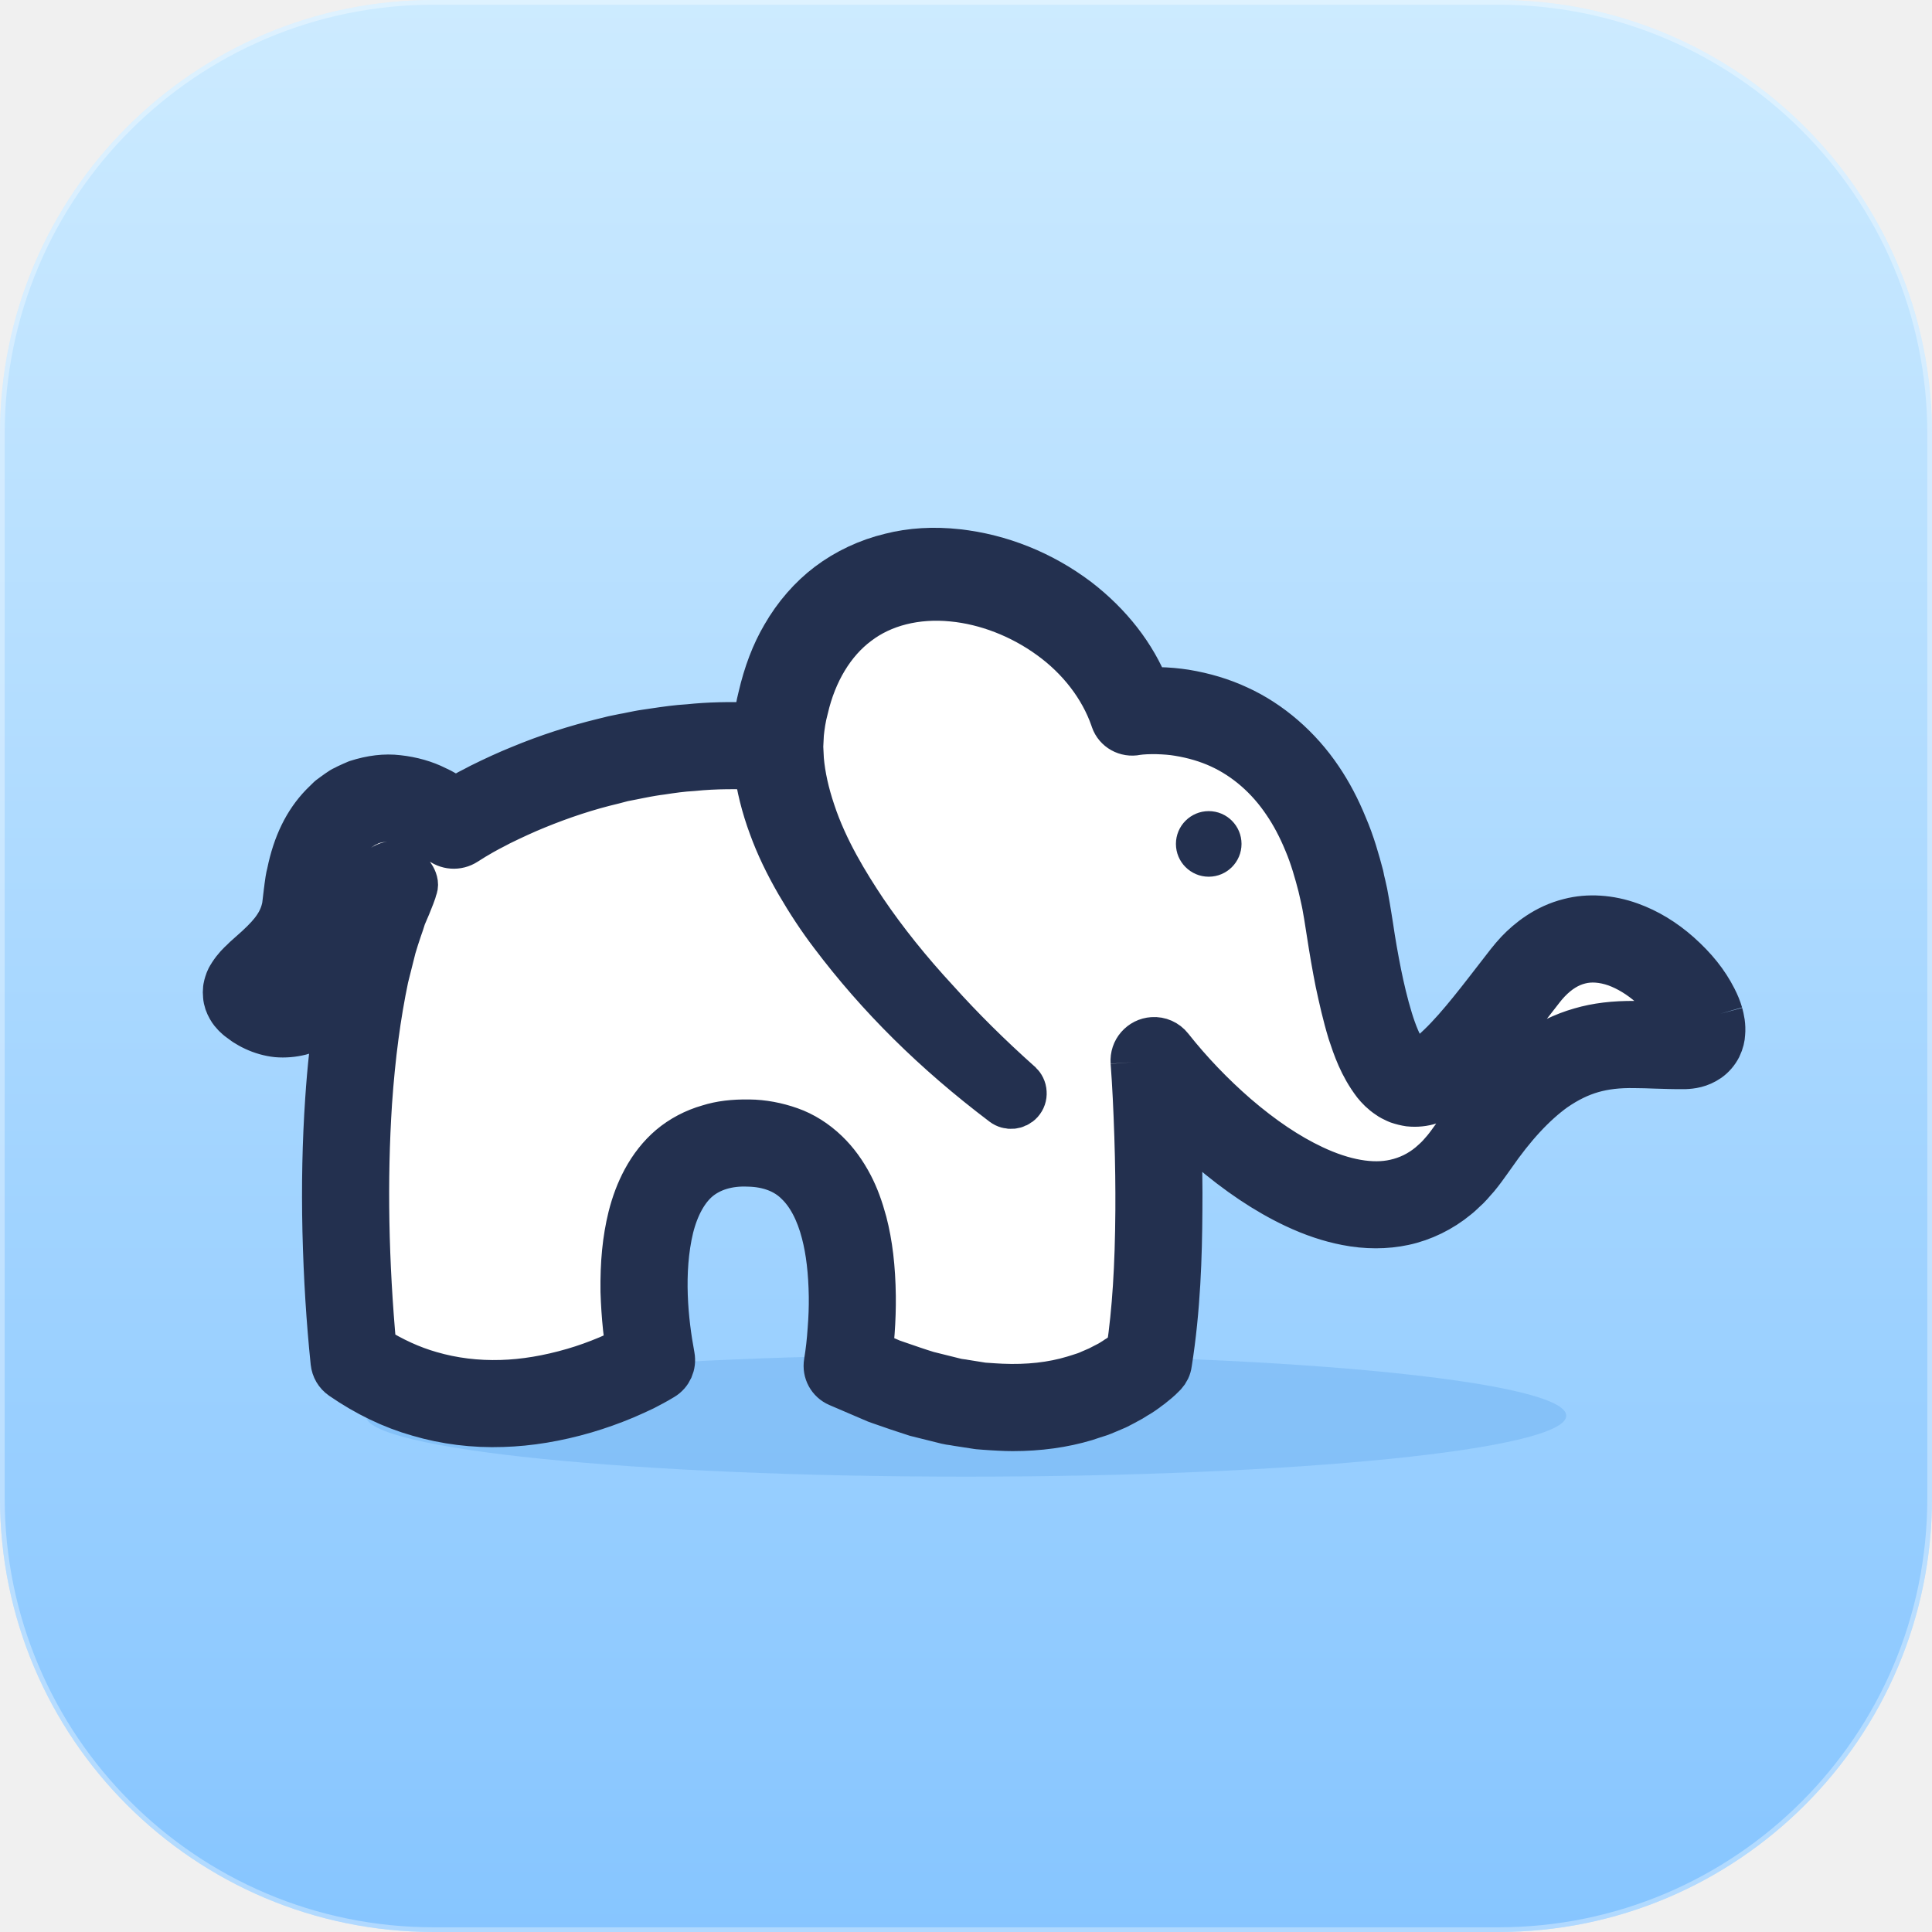
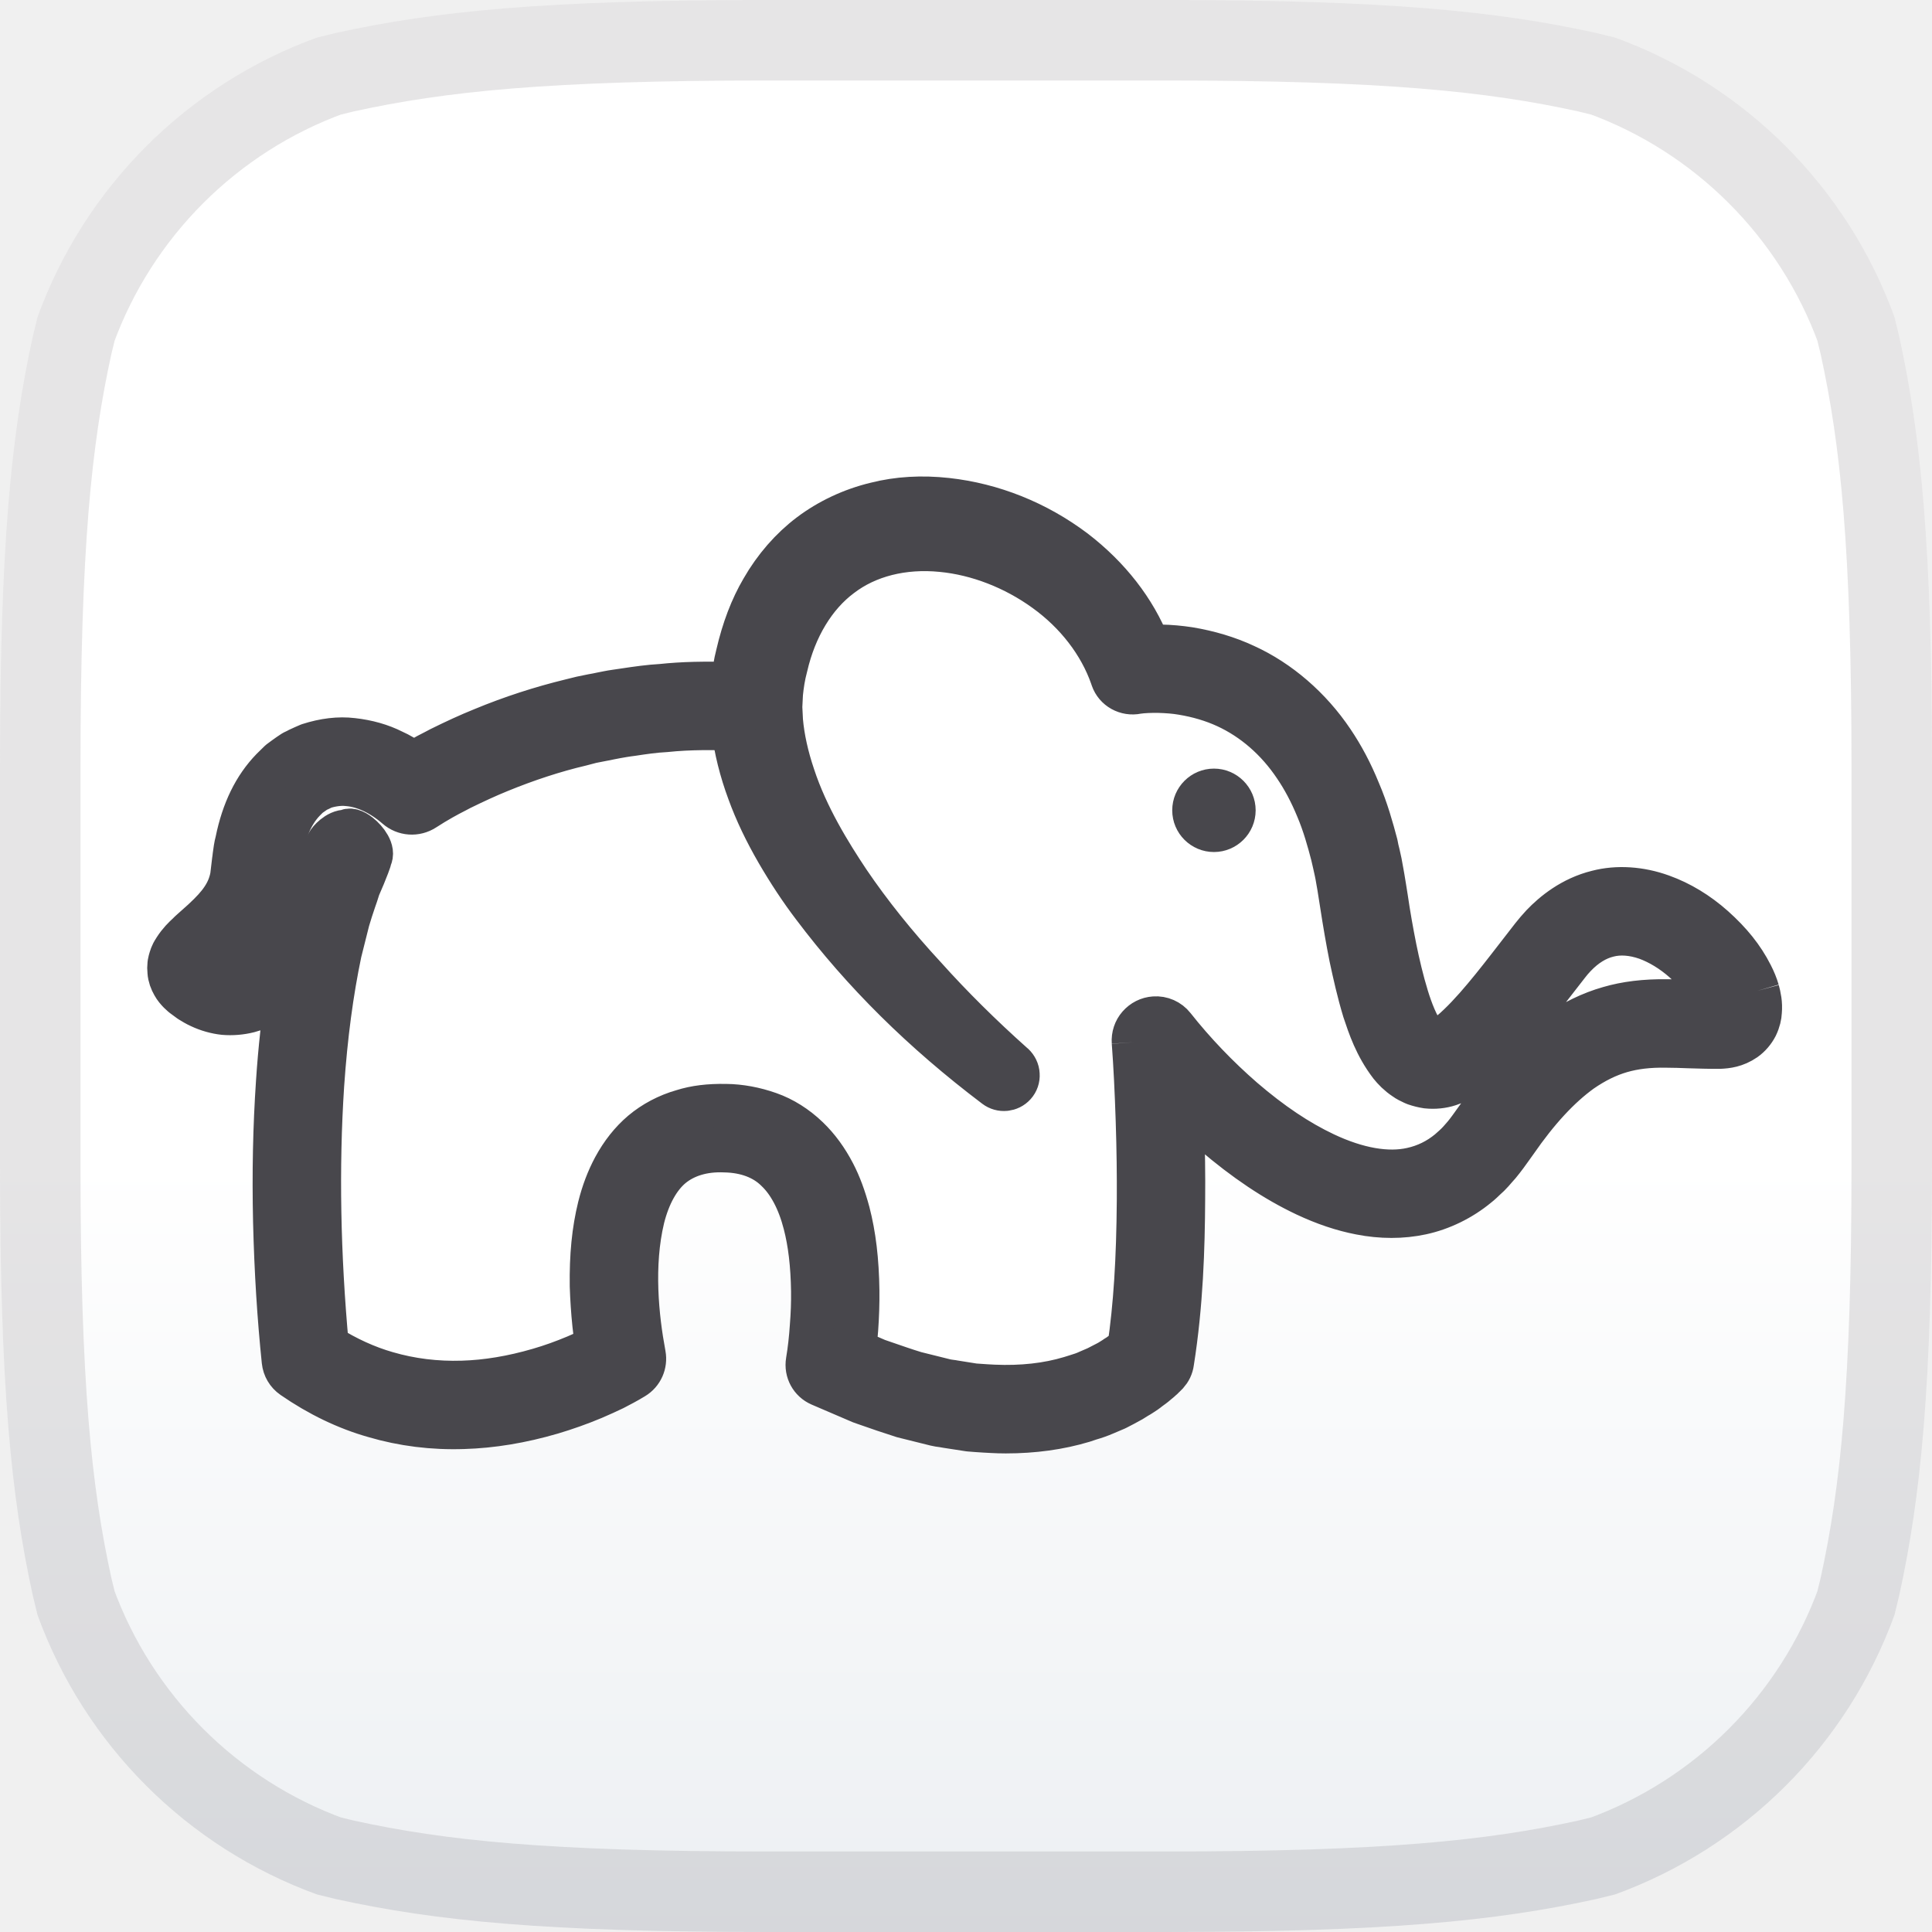
- <svg xmlns="http://www.w3.org/2000/svg" viewBox="100 100 824 824">
+ <svg xmlns="http://www.w3.org/2000/svg" viewBox="0 0 824 824">
  <defs>
-     <linearGradient id="bg" x1="0" y1="0" x2="0" y2="1">
-       <stop offset="0" stop-color="#CDEBFF" />
-       <stop offset="1" stop-color="#86C5FF" />
+     <linearGradient id="mark-tile" x1="0" y1="0" x2="0" y2="1">
+       <stop offset="0" stop-color="#FFFFFF" />
+       <stop offset="0.6" stop-color="#FFFFFF" />
+       <stop offset="1" stop-color="#ECEFF2" />
    </linearGradient>
-     <clipPath id="sq">
-       <rect x="100" y="100" width="824" height="824" rx="185" />
+     <clipPath id="mark-clip">
+       <path d="M327.13 0L496.87 0C591.06 0 638.16 4.69 680.63 14.02L688.86 16.03C744.22 36.18 787.82 79.78 807.97 135.14L809.98 143.37C819.31 185.84 824 232.94 824 327.13L824 496.87C824 591.06 819.31 638.16 809.98 680.63L807.97 688.86C787.82 744.22 744.22 787.82 688.86 807.97L680.63 809.98C638.16 819.31 591.06 824 496.87 824L327.13 824C232.94 824 185.84 819.31 143.37 809.98L135.14 807.97C79.78 787.82 36.18 744.22 16.03 688.86L14.02 680.63C4.69 638.16 0 591.06 0 496.87L0 327.13C0 232.94 4.69 185.84 14.02 143.37L16.03 135.14C36.18 79.78 79.78 36.18 135.14 16.03L143.37 14.02C185.84 4.69 232.94 0 327.13 0Z" />
    </clipPath>
  </defs>
-   <g>
-     <rect x="100" y="100" width="824" height="824" rx="185" fill="url(#bg)" />
-   </g>
-   <g clip-path="url(#sq)">
-     <ellipse cx="512" cy="703.8" rx="256.0" ry="26" fill="#5FA6EA" fill-opacity="0.35" />
-     <rect x="100" y="100" width="824" height="824" rx="185" fill="none" stroke="#fff" stroke-opacity="0.35" stroke-width="4" />
-   </g>
-   <g transform="translate(196.00 334.19) scale(5.5077)">
+   <path d="M327.13 0L496.87 0C591.06 0 638.16 4.69 680.63 14.02L688.86 16.03C744.22 36.18 787.82 79.78 807.97 135.14L809.98 143.37C819.31 185.84 824 232.94 824 327.13L824 496.87C824 591.06 819.31 638.16 809.98 680.63L807.97 688.86C787.82 744.22 744.22 787.82 688.86 807.97L680.63 809.98C638.16 819.31 591.06 824 496.87 824L327.13 824C232.94 824 185.84 819.31 143.37 809.98L135.14 807.97C79.78 787.82 36.18 744.22 16.03 688.86L14.02 680.63C4.69 638.16 0 591.06 0 496.87L0 327.13C0 232.94 4.69 185.84 14.02 143.37L16.03 135.14C36.18 79.78 79.78 36.18 135.14 16.03L143.37 14.02C185.84 4.69 232.94 0 327.13 0Z" fill="url(#mark-tile)" />
+   <path d="M327.13 0L496.87 0C591.06 0 638.16 4.69 680.63 14.02L688.86 16.03C744.22 36.18 787.82 79.78 807.97 135.14L809.98 143.37C819.31 185.84 824 232.94 824 327.13L824 496.87C824 591.06 819.31 638.16 809.98 680.63L807.97 688.86C787.82 744.22 744.22 787.82 688.86 807.97L680.63 809.98C638.16 819.31 591.06 824 496.87 824L327.13 824C232.94 824 185.84 819.31 143.37 809.98L135.14 807.97C79.78 787.82 36.18 744.22 16.03 688.86L14.02 680.63C4.69 638.16 0 591.06 0 496.87L0 327.13C0 232.94 4.69 185.84 14.02 143.37L16.03 135.14C36.18 79.78 79.78 36.18 135.14 16.03L143.37 14.02C185.84 4.69 232.94 0 327.13 0Z" fill="none" stroke="rgba(72, 71, 76, 0.14)" stroke-width="68.667" clip-path="url(#mark-clip)" />
+   <g transform="translate(72 212) scale(5.852)">
    <path d="M 115.79 35.98C 115.68 35.6 115.53 35.23 115.32 34.82C 114.68 33.56 113.8 32.47 112.57 31.37C 111.41 30.34 110.14 29.57 108.8 29.09C 107.23 28.52 105.56 28.41 104.11 28.79C 102.28 29.24 100.93 30.35 100.11 31.21C 99.85 31.49 99.61 31.77 99.39 32.05L 97.63 34.32C 96.9 35.26 96.1 36.27 95.28 37.2C 94.85 37.68 94.46 38.1 94.06 38.48C 93.61 38.92 93.2 39.25 92.84 39.46C 92.45 39.7 92.16 39.76 92.09 39.74C 92.06 39.73 92.04 39.73 92.01 39.72C 91.98 39.71 91.96 39.7 91.94 39.69C 91.92 39.68 91.92 39.68 91.92 39.68C 91.89 39.65 91.85 39.62 91.82 39.6C 91.8 39.59 91.78 39.58 91.75 39.55C 91.72 39.51 91.69 39.48 91.66 39.44C 91.62 39.41 91.59 39.38 91.56 39.34C 90.96 38.58 90.51 37.35 90.23 36.44C 89.86 35.24 89.57 33.98 89.35 32.9C 89.11 31.7 88.89 30.46 88.71 29.22C 88.64 28.75 88.55 28.24 88.47 27.74L 88.39 27.29C 88.32 26.85 88.23 26.42 88.13 26C 88.07 25.78 88.02 25.55 87.98 25.32C 87.67 24.15 87.29 22.78 86.72 21.46C 86.16 20.08 85.52 18.88 84.79 17.8C 83.17 15.39 80.91 13.43 78.42 12.3C 77.18 11.72 75.8 11.31 74.35 11.07C 73.69 10.97 72.99 10.9 72.23 10.89C 71.95 10.88 71.68 10.89 71.41 10.89C 70.37 8.25 68.5 5.85 66 3.93C 63.25 1.86 60.04 0.57 56.7 0.2C 54.88 0 53.14 0.1 51.53 0.51C 49.78 0.93 48.12 1.71 46.73 2.76C 45.38 3.78 44.18 5.15 43.27 6.74C 42.49 8.07 41.89 9.63 41.46 11.49C 41.3 12.11 41.18 12.81 41.1 13.63C 39.07 13.56 37.42 13.6 35.92 13.76C 35.02 13.81 34.12 13.94 33.25 14.07C 33.03 14.1 32.8 14.14 32.57 14.17C 32.2 14.22 31.84 14.3 31.48 14.37C 31.29 14.41 31.11 14.45 30.91 14.48L 30.08 14.65L 29.27 14.85C 27.14 15.37 24.99 16.06 22.87 16.94C 21.88 17.34 20.88 17.8 19.79 18.34L 19.43 18.53C 19.05 18.72 18.67 18.92 18.3 19.14C 18.13 19.23 17.97 19.32 17.81 19.42C 17.28 19.03 16.8 18.75 16.33 18.54C 15.46 18.1 14.47 17.82 13.39 17.7C 12.4 17.58 11.33 17.71 10.21 18.07C 9.97 18.17 9.73 18.28 9.47 18.4L 9.36 18.46C 9.27 18.5 9.19 18.54 9.09 18.59L 8.76 18.81C 8.54 18.97 8.32 19.12 8.1 19.29L 7.54 19.84C 6.27 21.15 5.43 22.87 4.98 25.08C 4.88 25.44 4.84 25.8 4.79 26.15C 4.78 26.25 4.77 26.35 4.75 26.46L 4.61 27.64C 4.5 28.23 4.28 28.77 3.92 29.3C 3.6 29.78 3.16 30.26 2.5 30.87L 1.56 31.71L 1.41 31.86C 1.12 32.13 0.8 32.43 0.45 32.97C 0.4 33.03 0.35 33.14 0.3 33.22L 0.29 33.26C 0.22 33.37 0.17 33.52 0.14 33.62L 0.08 33.83C 0.06 33.9 0.05 33.99 0.04 34.06C 0.02 34.24 0.02 34.4 0.04 34.58C 0.05 34.76 0.09 34.93 0.14 35.08C 0.2 35.25 0.27 35.4 0.34 35.52C 0.48 35.77 0.61 35.91 0.76 36.07L 1.02 36.31L 1.55 36.7C 1.78 36.84 2.02 36.99 2.29 37.11C 2.84 37.37 3.45 37.54 4.02 37.6C 4.61 37.65 5.24 37.6 5.83 37.45C 6.8 37.19 7.69 36.71 8.64 35.92C 8.65 35.91 8.67 35.9 8.68 35.89C 8.36 37.99 8.11 40.22 7.95 42.65C 7.73 45.9 7.66 49.23 7.74 52.82C 7.83 56.46 8.04 59.78 8.37 62.97C 8.42 63.44 8.66 63.85 9.05 64.12C 10.96 65.44 12.96 66.4 14.98 66.97C 17.05 67.58 19.25 67.86 21.5 67.78C 23.53 67.72 25.68 67.37 27.9 66.72C 28.91 66.42 29.93 66.06 30.93 65.64C 31.48 65.4 31.96 65.19 32.41 64.97C 32.87 64.73 33.34 64.49 33.88 64.16C 34.45 63.82 34.74 63.16 34.62 62.51L 34.61 62.45C 34.12 59.83 33.71 55.99 34.54 52.54C 34.96 50.87 35.68 49.58 36.61 48.79C 37.59 47.97 38.94 47.55 40.52 47.62C 42.09 47.65 43.4 48.15 44.31 49.06C 45.23 49.93 45.94 51.28 46.37 52.96C 46.73 54.34 46.92 55.95 46.95 57.88C 46.96 58.7 46.93 59.55 46.86 60.42C 46.8 61.34 46.7 62.2 46.58 62.92L 46.57 62.99C 46.45 63.7 46.83 64.39 47.48 64.67L 50.44 65.94L 50.78 66.06C 51.66 66.37 52.59 66.69 53.51 66.98L 55.88 67.57C 56.05 67.61 56.23 67.64 56.41 67.66C 56.51 67.68 56.6 67.69 56.7 67.71L 58.32 67.96C 58.68 67.99 59.06 68.02 59.42 68.04C 59.61 68.05 59.79 68.06 59.97 68.07C 60.32 68.09 60.66 68.1 61 68.1C 63.02 68.1 64.91 67.84 66.64 67.32C 66.8 67.27 66.96 67.21 67.12 67.16C 67.5 67.05 67.88 66.92 68.24 66.76L 69.04 66.42C 69.21 66.33 69.38 66.24 69.56 66.15L 69.8 66.02C 70.04 65.9 70.28 65.76 70.55 65.58L 70.74 65.47C 70.92 65.35 71.11 65.24 71.29 65.1L 71.43 64.99C 71.61 64.86 71.81 64.72 72 64.55C 72.04 64.52 72.07 64.49 72.11 64.46C 72.19 64.39 72.27 64.33 72.35 64.25L 72.44 64.17C 72.52 64.08 72.61 64.01 72.73 63.88C 72.94 63.65 73.08 63.37 73.12 63.05C 73.79 58.83 73.91 54.71 73.93 51.22C 73.95 49.43 73.92 47.51 73.85 45.35C 73.84 45.02 73.82 44.68 73.81 44.35L 73.8 44.14C 74.6 44.94 75.37 45.67 76.15 46.35C 78.44 48.31 80.63 49.78 82.85 50.83C 84.23 51.48 85.54 51.92 86.84 52.17C 88.36 52.47 89.89 52.47 91.28 52.17C 92.74 51.86 94.19 51.15 95.36 50.18C 95.57 50.02 95.75 49.84 95.93 49.67C 96.02 49.59 96.1 49.51 96.19 49.43C 96.37 49.25 96.54 49.06 96.69 48.88C 96.77 48.79 96.85 48.7 96.93 48.61C 97.28 48.19 97.61 47.73 97.9 47.32C 97.98 47.2 98.07 47.08 98.15 46.97C 99.74 44.67 101.31 42.97 102.93 41.8C 103.93 41.11 104.88 40.65 105.85 40.37C 106.79 40.1 107.86 39.96 109.19 39.99C 109.7 39.99 110.22 40.01 110.77 40.03C 111.5 40.05 112.25 40.08 113.04 40.07C 113.53 40.05 114.18 39.98 114.86 39.51C 115.2 39.27 115.49 38.93 115.68 38.56C 115.88 38.15 115.95 37.78 115.96 37.53C 116.02 36.89 115.9 36.39 115.79 35.98" fill="#FFFFFF" />
-     <g fill="#23304F" stroke="#23304F" stroke-width="3.5" stroke-linejoin="round">
-       <path d="M 70.32 39.73C 70.45 41.46 70.54 43.33 70.61 45.46C 70.68 47.57 70.7 49.45 70.69 51.2C 70.66 55.63 70.44 58.96 70 61.99C 69.97 62.02 69.94 62.04 69.91 62.07C 69.8 62.17 69.66 62.27 69.53 62.37L 69.39 62.46C 69.27 62.56 69.14 62.64 69 62.72C 68.95 62.76 68.89 62.8 68.84 62.83C 68.63 62.97 68.44 63.08 68.25 63.17L 67.65 63.48L 67 63.76C 66.73 63.89 66.44 63.98 66.15 64.07C 66 64.12 65.85 64.16 65.7 64.21C 64.05 64.71 62.16 64.92 60.12 64.83C 59.94 64.82 59.75 64.81 59.57 64.8C 59.27 64.78 58.98 64.76 58.69 64.74L 57.25 64.51C 57.16 64.49 57.08 64.48 56.99 64.47C 56.84 64.45 56.69 64.43 56.54 64.39L 54.41 63.86C 53.65 63.63 52.89 63.36 52.16 63.11L 51.61 62.92L 49.95 62.2C 50.01 61.71 50.06 61.21 50.1 60.66C 50.17 59.7 50.2 58.75 50.19 57.85C 50.16 55.62 49.94 53.8 49.51 52.14C 49.21 51.03 48.88 50.13 48.45 49.3C 47.93 48.3 47.3 47.43 46.56 46.72C 45.72 45.91 44.75 45.3 43.75 44.95C 42.71 44.58 41.62 44.38 40.6 44.37C 39.36 44.35 38.37 44.47 37.45 44.76C 36.36 45.07 35.34 45.61 34.51 46.31C 33.71 46.99 33.03 47.85 32.48 48.87C 32.02 49.73 31.66 50.67 31.39 51.75C 30.97 53.46 30.79 55.28 30.82 57.5C 30.85 58.41 30.91 59.36 31.01 60.31C 31.07 60.89 31.14 61.42 31.23 61.93C 31.14 61.97 31.05 62.02 30.97 62.06C 30.58 62.25 30.16 62.44 29.67 62.65C 28.79 63.02 27.88 63.35 26.98 63.61C 25.03 64.18 23.15 64.49 21.4 64.54C 19.49 64.6 17.64 64.37 15.89 63.86C 14.42 63.44 12.95 62.77 11.52 61.87C 10.91 55.23 10.79 48.85 11.18 42.87C 11.43 39.23 11.86 36.06 12.46 33.19L 13.05 30.84C 13.19 30.36 13.35 29.87 13.51 29.4C 13.61 29.13 13.7 28.85 13.79 28.56C 13.8 28.52 13.82 28.48 13.83 28.43L 13.86 28.37C 14.1 27.82 14.3 27.35 14.48 26.87L 14.62 26.48C 14.63 26.42 14.65 26.35 14.66 26.3C 14.96 25.8 14.38 25.02 13.87 24.62C 13.48 24.31 13.15 24.22 12.96 24.38C 12.28 24.35 11.66 25.11 11.63 25.21C 11.62 25.22 11.62 25.22 11.62 25.24L 11.18 26.24C 11.06 26.55 10.95 26.84 10.85 27.14C 10.73 27.39 10.61 27.64 10.49 27.88C 9.71 29.46 8.91 30.76 8.04 31.86C 7.52 32.52 7.04 33.03 6.56 33.43C 6.02 33.89 5.48 34.19 5.02 34.31C 4.54 34.43 4.14 34.39 3.68 34.18C 3.7 34.15 3.73 34.13 3.76 34.1L 4.69 33.26C 5.3 32.7 6.01 32 6.61 31.12C 7.22 30.22 7.64 29.2 7.81 28.16L 7.97 26.87C 7.98 26.78 8 26.68 8.01 26.59C 8.04 26.31 8.07 26.03 8.15 25.76C 8.37 24.66 8.84 23.14 9.86 22.1L 10.18 21.78L 10.55 21.52L 10.72 21.4C 10.76 21.38 10.79 21.36 10.83 21.35C 10.86 21.33 10.89 21.32 10.92 21.31L 11.31 21.12C 11.78 20.99 12.4 20.85 13.08 20.93C 14.26 21.03 15.51 21.63 16.62 22.59C 17.18 23.08 17.99 23.14 18.62 22.73C 19.05 22.45 19.5 22.18 19.89 21.96C 20.22 21.77 20.57 21.59 20.9 21.42L 21.26 21.23C 22.26 20.74 23.19 20.31 24.1 19.94C 26.08 19.13 28.08 18.47 30.04 18.01L 30.8 17.81L 31.57 17.66C 31.75 17.63 31.94 17.59 32.12 17.55C 32.44 17.49 32.77 17.42 33.1 17.37C 33.33 17.33 33.56 17.3 33.79 17.27C 34.58 17.15 35.39 17.03 36.2 16.99C 38 16.8 39.78 16.83 41.14 16.88C 41.33 18.37 41.71 19.92 42.29 21.48C 42.82 22.94 43.51 24.37 44.37 25.86C 45.19 27.27 46.07 28.61 47 29.83C 50.63 34.65 54.96 38.94 60.25 42.94C 60.67 43.26 61.27 43.2 61.62 42.81C 61.8 42.61 61.89 42.35 61.87 42.08C 61.86 41.81 61.73 41.56 61.54 41.38L 61.5 41.35C 59.17 39.27 57.02 37.14 55.11 35.01C 52.96 32.69 51.08 30.34 49.52 28.04C 48.16 26 46.48 23.29 45.51 20.34C 45.03 18.92 44.73 17.56 44.62 16.3L 44.57 15.3L 44.62 14.31C 44.68 13.74 44.77 13.06 44.97 12.33C 45.62 9.51 47.04 7.16 48.97 5.72C 50.9 4.24 53.51 3.58 56.33 3.86C 58.95 4.11 61.63 5.15 63.88 6.78C 66.16 8.42 67.89 10.66 68.74 13.1L 68.78 13.22C 69.03 13.94 69.79 14.37 70.57 14.21L 70.57 14.21C 70.74 14.18 71.05 14.15 71.32 14.14C 71.65 14.13 71.91 14.12 72.16 14.13C 72.78 14.15 73.33 14.19 73.85 14.28C 75.01 14.47 76.09 14.79 77.07 15.24C 79.05 16.15 80.79 17.66 82.1 19.62C 82.7 20.5 83.25 21.53 83.73 22.7C 84.21 23.83 84.55 25.05 84.82 26.09C 84.87 26.31 84.92 26.52 84.97 26.74C 85.05 27.1 85.14 27.48 85.2 27.87L 85.29 28.38C 85.36 28.81 85.43 29.24 85.5 29.71C 85.7 31.01 85.92 32.3 86.17 33.55C 86.43 34.76 86.72 36.07 87.13 37.42C 87.51 38.56 87.98 39.99 89.05 41.39C 89.3 41.7 89.63 42.05 90.1 42.36C 90.27 42.49 90.49 42.59 90.7 42.69L 90.84 42.75C 91.13 42.85 91.42 42.92 91.69 42.96C 92.25 43.02 92.82 42.96 93.3 42.8C 93.53 42.72 93.77 42.64 93.98 42.52C 94.18 42.43 94.37 42.34 94.52 42.23C 95.25 41.79 95.8 41.3 96.29 40.83C 96.83 40.33 97.32 39.79 97.71 39.35C 98.54 38.4 99.3 37.45 100.19 36.31L 101.94 34.06C 102.1 33.85 102.27 33.65 102.46 33.45C 103.22 32.65 104.04 32.15 104.9 31.94C 105.74 31.72 106.71 31.79 107.71 32.14C 108.64 32.48 109.58 33.05 110.43 33.8C 111.29 34.56 112 35.44 112.43 36.28C 112.52 36.47 112.6 36.66 112.66 36.82L 112.63 36.82C 112.09 36.82 111.53 36.8 110.95 36.78C 110.38 36.76 109.8 36.74 109.2 36.74C 107.57 36.72 106.2 36.89 104.97 37.25C 103.66 37.62 102.34 38.26 101.06 39.15C 99.08 40.59 97.36 42.43 95.49 45.11L 95.28 45.4C 94.97 45.83 94.73 46.18 94.44 46.53C 94.37 46.61 94.3 46.69 94.23 46.77C 94.12 46.9 94.01 47.02 93.9 47.13C 93.82 47.2 93.74 47.28 93.67 47.35C 93.55 47.46 93.43 47.57 93.31 47.67C 92.5 48.34 91.59 48.78 90.59 49C 88.82 49.4 86.62 49.02 84.23 47.89C 82.28 46.97 80.33 45.66 78.27 43.89C 76.43 42.29 74.72 40.51 73.21 38.6C 72.88 38.18 72.36 37.95 71.83 37.99C 71.39 38.02 71 38.22 70.71 38.55C 70.43 38.87 70.29 39.29 70.32 39.73M 115.79 35.98C 115.68 35.6 115.53 35.23 115.32 34.82C 114.68 33.56 113.8 32.47 112.57 31.37C 111.41 30.34 110.14 29.57 108.8 29.09C 107.23 28.52 105.56 28.41 104.11 28.79C 102.28 29.24 100.93 30.35 100.11 31.21C 99.85 31.49 99.61 31.77 99.39 32.05L 97.63 34.32C 96.9 35.26 96.1 36.27 95.28 37.2C 94.85 37.68 94.46 38.1 94.06 38.48C 93.61 38.92 93.2 39.25 92.84 39.46C 92.45 39.7 92.16 39.76 92.09 39.74C 92.06 39.73 92.04 39.73 92.01 39.72C 91.98 39.71 91.96 39.7 91.94 39.69C 91.92 39.68 91.92 39.68 91.92 39.68C 91.89 39.65 91.85 39.62 91.82 39.6C 91.8 39.59 91.78 39.58 91.75 39.55C 91.72 39.51 91.69 39.48 91.66 39.44C 91.62 39.41 91.59 39.38 91.56 39.34C 90.96 38.58 90.51 37.35 90.23 36.44C 89.86 35.24 89.57 33.98 89.35 32.9C 89.11 31.7 88.89 30.46 88.71 29.22C 88.64 28.75 88.55 28.24 88.47 27.74L 88.39 27.29C 88.32 26.85 88.23 26.42 88.13 26C 88.07 25.78 88.02 25.55 87.98 25.32C 87.67 24.15 87.29 22.78 86.72 21.46C 86.16 20.08 85.52 18.88 84.79 17.8C 83.17 15.39 80.91 13.43 78.42 12.3C 77.18 11.72 75.8 11.31 74.35 11.07C 73.69 10.97 72.99 10.9 72.23 10.89C 71.95 10.88 71.68 10.89 71.41 10.89C 70.37 8.25 68.5 5.85 66 3.93C 63.25 1.86 60.04 0.57 56.7 0.2C 54.88 0 53.14 0.1 51.53 0.51C 49.78 0.93 48.12 1.71 46.73 2.76C 45.38 3.78 44.18 5.15 43.27 6.74C 42.49 8.07 41.89 9.63 41.46 11.49C 41.3 12.11 41.18 12.81 41.1 13.63C 39.07 13.56 37.42 13.6 35.92 13.76C 35.02 13.81 34.12 13.94 33.25 14.07C 33.03 14.1 32.8 14.14 32.57 14.17C 32.2 14.22 31.84 14.3 31.48 14.37C 31.29 14.41 31.11 14.45 30.91 14.48L 30.08 14.65L 29.27 14.85C 27.14 15.37 24.99 16.06 22.87 16.94C 21.88 17.34 20.88 17.8 19.79 18.34L 19.43 18.53C 19.05 18.72 18.67 18.92 18.3 19.14C 18.13 19.23 17.97 19.32 17.81 19.42C 17.28 19.03 16.8 18.75 16.33 18.54C 15.46 18.1 14.47 17.82 13.39 17.7C 12.4 17.58 11.33 17.71 10.21 18.07C 9.97 18.17 9.73 18.28 9.47 18.4L 9.36 18.46C 9.27 18.5 9.19 18.54 9.09 18.59L 8.76 18.81C 8.54 18.97 8.32 19.12 8.1 19.29L 7.54 19.84C 6.27 21.15 5.43 22.87 4.98 25.08C 4.88 25.44 4.84 25.8 4.79 26.15C 4.78 26.25 4.77 26.35 4.75 26.46L 4.61 27.64C 4.5 28.23 4.28 28.77 3.92 29.3C 3.6 29.78 3.16 30.26 2.5 30.87L 1.56 31.71L 1.41 31.86C 1.12 32.13 0.8 32.43 0.45 32.97C 0.4 33.03 0.35 33.14 0.3 33.22L 0.29 33.26C 0.22 33.37 0.17 33.52 0.14 33.62L 0.08 33.83C 0.06 33.9 0.05 33.99 0.04 34.06C 0.02 34.24 0.02 34.4 0.04 34.58C 0.05 34.76 0.09 34.93 0.14 35.08C 0.2 35.25 0.27 35.4 0.34 35.52C 0.48 35.77 0.61 35.91 0.76 36.07L 1.02 36.31L 1.55 36.7C 1.78 36.84 2.02 36.99 2.29 37.11C 2.84 37.37 3.45 37.54 4.02 37.6C 4.61 37.65 5.24 37.6 5.83 37.45C 6.8 37.19 7.69 36.71 8.64 35.92C 8.65 35.91 8.67 35.9 8.68 35.89C 8.36 37.99 8.11 40.22 7.95 42.65C 7.73 45.9 7.66 49.23 7.74 52.82C 7.83 56.46 8.04 59.78 8.37 62.97C 8.42 63.44 8.66 63.85 9.05 64.12C 10.96 65.44 12.96 66.4 14.98 66.97C 17.05 67.58 19.25 67.86 21.5 67.78C 23.53 67.72 25.68 67.37 27.9 66.72C 28.91 66.42 29.93 66.06 30.93 65.64C 31.48 65.4 31.96 65.19 32.41 64.97C 32.87 64.73 33.34 64.49 33.88 64.16C 34.45 63.82 34.74 63.16 34.62 62.51L 34.61 62.45C 34.12 59.83 33.71 55.99 34.54 52.54C 34.96 50.87 35.68 49.58 36.61 48.79C 37.59 47.97 38.94 47.55 40.52 47.62C 42.09 47.65 43.4 48.15 44.31 49.06C 45.23 49.93 45.94 51.28 46.37 52.96C 46.73 54.34 46.92 55.95 46.95 57.88C 46.96 58.7 46.93 59.55 46.86 60.42C 46.8 61.34 46.7 62.2 46.58 62.92L 46.57 62.99C 46.45 63.7 46.83 64.39 47.48 64.67L 50.44 65.94L 50.78 66.06C 51.66 66.37 52.59 66.69 53.51 66.98L 55.88 67.57C 56.05 67.61 56.23 67.64 56.41 67.66C 56.51 67.68 56.6 67.69 56.7 67.71L 58.32 67.96C 58.68 67.99 59.06 68.02 59.42 68.04C 59.61 68.05 59.79 68.06 59.97 68.07C 60.32 68.09 60.66 68.1 61 68.1C 63.02 68.1 64.91 67.84 66.64 67.32C 66.8 67.27 66.96 67.21 67.12 67.16C 67.5 67.05 67.88 66.92 68.24 66.76L 69.04 66.42C 69.21 66.33 69.38 66.24 69.56 66.15L 69.8 66.02C 70.04 65.9 70.28 65.76 70.55 65.58L 70.74 65.47C 70.92 65.35 71.11 65.24 71.29 65.1L 71.43 64.99C 71.61 64.86 71.81 64.72 72 64.55C 72.04 64.52 72.07 64.49 72.11 64.46C 72.19 64.39 72.27 64.33 72.35 64.25L 72.44 64.17C 72.52 64.08 72.61 64.01 72.73 63.88C 72.94 63.65 73.08 63.37 73.12 63.05C 73.79 58.83 73.91 54.71 73.93 51.22C 73.95 49.43 73.92 47.51 73.85 45.35C 73.84 45.02 73.82 44.68 73.81 44.35L 73.8 44.14C 74.6 44.94 75.37 45.67 76.15 46.35C 78.44 48.31 80.63 49.78 82.85 50.83C 84.23 51.48 85.54 51.92 86.84 52.17C 88.36 52.47 89.89 52.47 91.28 52.17C 92.74 51.86 94.19 51.15 95.36 50.18C 95.57 50.02 95.75 49.84 95.93 49.67C 96.02 49.59 96.1 49.51 96.19 49.43C 96.37 49.25 96.54 49.06 96.69 48.88C 96.77 48.79 96.85 48.7 96.93 48.61C 97.28 48.19 97.61 47.73 97.9 47.32C 97.98 47.2 98.07 47.08 98.15 46.97C 99.74 44.67 101.31 42.97 102.93 41.8C 103.93 41.11 104.88 40.65 105.85 40.37C 106.79 40.1 107.86 39.96 109.19 39.99C 109.7 39.99 110.22 40.01 110.77 40.03C 111.5 40.05 112.25 40.08 113.04 40.07C 113.53 40.05 114.18 39.98 114.86 39.51C 115.2 39.27 115.49 38.93 115.68 38.56C 115.88 38.15 115.95 37.78 115.96 37.53C 116.02 36.89 115.9 36.39 115.79 35.98" />
-       <path d="M 76.17 24.97C 77.35 24.97 78.31 24.01 78.31 22.83C 78.31 21.65 77.35 20.69 76.17 20.69C 74.99 20.69 74.03 21.65 74.03 22.83C 74.03 24.01 74.99 24.97 76.17 24.97" stroke-width="0.8" />
+     <g fill="#48474C" stroke="#48474C" stroke-linejoin="round">
+       <path d="M 70.32 39.73C 70.45 41.46 70.54 43.33 70.61 45.46C 70.68 47.57 70.7 49.45 70.69 51.2C 70.66 55.63 70.44 58.96 70 61.99C 69.97 62.02 69.94 62.04 69.91 62.07C 69.8 62.17 69.66 62.27 69.53 62.37L 69.39 62.46C 69.27 62.56 69.14 62.64 69 62.72C 68.95 62.76 68.89 62.8 68.84 62.83C 68.63 62.97 68.44 63.08 68.25 63.17L 67.65 63.48L 67 63.76C 66.73 63.89 66.44 63.98 66.15 64.07C 66 64.12 65.85 64.16 65.7 64.21C 64.05 64.71 62.16 64.92 60.12 64.83C 59.94 64.82 59.75 64.81 59.57 64.8C 59.27 64.78 58.98 64.76 58.69 64.74L 57.25 64.51C 57.16 64.49 57.08 64.48 56.99 64.47C 56.84 64.45 56.69 64.43 56.54 64.39L 54.41 63.86C 53.65 63.63 52.89 63.36 52.16 63.11L 51.61 62.92L 49.95 62.2C 50.01 61.71 50.06 61.21 50.1 60.66C 50.17 59.7 50.2 58.75 50.19 57.85C 50.16 55.62 49.94 53.8 49.51 52.14C 49.21 51.03 48.88 50.13 48.45 49.3C 47.93 48.3 47.3 47.43 46.56 46.72C 45.72 45.91 44.75 45.3 43.75 44.95C 42.71 44.58 41.62 44.38 40.6 44.37C 39.36 44.35 38.37 44.47 37.45 44.76C 36.36 45.07 35.34 45.61 34.51 46.31C 33.71 46.99 33.03 47.85 32.48 48.87C 32.02 49.73 31.66 50.67 31.39 51.75C 30.97 53.46 30.79 55.28 30.82 57.5C 30.85 58.41 30.91 59.36 31.01 60.31C 31.07 60.89 31.14 61.42 31.23 61.93C 31.14 61.97 31.05 62.02 30.97 62.06C 30.58 62.25 30.16 62.44 29.67 62.65C 28.79 63.02 27.88 63.35 26.98 63.61C 25.03 64.18 23.15 64.49 21.4 64.54C 19.49 64.6 17.64 64.37 15.89 63.86C 14.42 63.44 12.95 62.77 11.52 61.87C 10.91 55.23 10.79 48.85 11.18 42.87C 11.43 39.23 11.86 36.06 12.46 33.19L 13.05 30.84C 13.19 30.36 13.35 29.87 13.51 29.4C 13.61 29.13 13.7 28.85 13.79 28.56C 13.8 28.52 13.82 28.48 13.83 28.43L 13.86 28.37C 14.1 27.82 14.3 27.35 14.48 26.87L 14.62 26.48C 14.63 26.42 14.65 26.35 14.66 26.3C 14.96 25.8 14.38 25.02 13.87 24.62C 13.48 24.31 13.15 24.22 12.96 24.38C 12.28 24.35 11.66 25.11 11.63 25.21C 11.62 25.22 11.62 25.22 11.62 25.24L 11.18 26.24C 11.06 26.55 10.95 26.84 10.85 27.14C 10.73 27.39 10.61 27.64 10.49 27.88C 9.71 29.46 8.91 30.76 8.04 31.86C 7.52 32.52 7.04 33.03 6.56 33.43C 6.02 33.89 5.48 34.19 5.02 34.31C 4.54 34.43 4.14 34.39 3.68 34.18C 3.7 34.15 3.73 34.13 3.76 34.1L 4.69 33.26C 5.3 32.7 6.01 32 6.61 31.12C 7.22 30.22 7.64 29.2 7.81 28.16L 7.97 26.87C 7.98 26.78 8 26.68 8.01 26.59C 8.04 26.31 8.07 26.03 8.15 25.76C 8.37 24.66 8.84 23.14 9.86 22.1L 10.18 21.78L 10.55 21.52L 10.72 21.4C 10.76 21.38 10.79 21.36 10.83 21.35C 10.86 21.33 10.89 21.32 10.92 21.31L 11.31 21.12C 11.78 20.99 12.4 20.85 13.08 20.93C 14.26 21.03 15.51 21.63 16.62 22.59C 17.18 23.08 17.99 23.14 18.62 22.73C 19.05 22.45 19.5 22.18 19.89 21.96C 20.22 21.77 20.57 21.59 20.9 21.42L 21.26 21.23C 22.26 20.74 23.19 20.31 24.1 19.94C 26.08 19.13 28.08 18.47 30.04 18.01L 30.8 17.81L 31.57 17.66C 31.75 17.63 31.94 17.59 32.12 17.55C 32.44 17.49 32.77 17.42 33.1 17.37C 33.33 17.33 33.56 17.3 33.79 17.27C 34.58 17.15 35.39 17.03 36.2 16.99C 38 16.8 39.78 16.83 41.14 16.88C 41.33 18.37 41.71 19.92 42.29 21.48C 42.82 22.94 43.51 24.37 44.37 25.86C 45.19 27.27 46.07 28.61 47 29.83C 50.63 34.65 54.96 38.94 60.25 42.94C 60.67 43.26 61.27 43.2 61.62 42.81C 61.8 42.61 61.89 42.35 61.87 42.08C 61.86 41.81 61.73 41.56 61.54 41.38L 61.5 41.35C 59.17 39.27 57.02 37.14 55.11 35.01C 52.96 32.69 51.08 30.34 49.52 28.04C 48.16 26 46.48 23.29 45.51 20.34C 45.03 18.92 44.73 17.56 44.62 16.3L 44.57 15.3L 44.62 14.31C 44.68 13.74 44.77 13.06 44.97 12.33C 45.62 9.51 47.04 7.16 48.97 5.72C 50.9 4.24 53.51 3.58 56.33 3.86C 58.95 4.11 61.63 5.15 63.88 6.78C 66.16 8.42 67.89 10.66 68.74 13.1L 68.78 13.22C 69.03 13.94 69.79 14.37 70.57 14.21L 70.57 14.21C 70.74 14.18 71.05 14.15 71.32 14.14C 71.65 14.13 71.91 14.12 72.16 14.13C 72.78 14.15 73.33 14.19 73.85 14.28C 75.01 14.47 76.09 14.79 77.07 15.24C 79.05 16.15 80.79 17.66 82.1 19.62C 82.7 20.5 83.25 21.53 83.73 22.7C 84.21 23.83 84.55 25.05 84.82 26.09C 84.87 26.31 84.92 26.52 84.97 26.74C 85.05 27.1 85.14 27.48 85.2 27.87L 85.29 28.38C 85.36 28.81 85.43 29.24 85.5 29.71C 85.7 31.01 85.92 32.3 86.17 33.55C 86.43 34.76 86.72 36.07 87.13 37.42C 87.51 38.56 87.98 39.99 89.05 41.39C 89.3 41.7 89.63 42.05 90.1 42.36C 90.27 42.49 90.49 42.59 90.7 42.69L 90.84 42.75C 91.13 42.85 91.42 42.92 91.69 42.96C 92.25 43.02 92.82 42.96 93.3 42.8C 93.53 42.72 93.77 42.64 93.98 42.52C 94.18 42.43 94.37 42.34 94.52 42.23C 95.25 41.79 95.8 41.3 96.29 40.83C 96.83 40.33 97.32 39.79 97.71 39.35C 98.54 38.4 99.3 37.45 100.19 36.31L 101.94 34.06C 102.1 33.85 102.27 33.65 102.46 33.45C 103.22 32.65 104.04 32.15 104.9 31.94C 105.74 31.72 106.71 31.79 107.71 32.14C 108.64 32.48 109.58 33.05 110.43 33.8C 111.29 34.56 112 35.44 112.43 36.28C 112.52 36.47 112.6 36.66 112.66 36.82L 112.63 36.82C 112.09 36.82 111.53 36.8 110.95 36.78C 110.38 36.76 109.8 36.74 109.2 36.74C 107.57 36.72 106.2 36.89 104.97 37.25C 103.66 37.62 102.34 38.26 101.06 39.15C 99.08 40.59 97.36 42.43 95.49 45.11L 95.28 45.4C 94.97 45.83 94.73 46.18 94.44 46.53C 94.37 46.61 94.3 46.69 94.23 46.77C 94.12 46.9 94.01 47.02 93.9 47.13C 93.82 47.2 93.74 47.28 93.67 47.35C 93.55 47.46 93.43 47.57 93.31 47.67C 92.5 48.34 91.59 48.78 90.59 49C 88.82 49.4 86.62 49.02 84.23 47.89C 82.28 46.97 80.33 45.66 78.27 43.89C 76.43 42.29 74.72 40.51 73.21 38.6C 72.88 38.18 72.36 37.95 71.83 37.99C 71.39 38.02 71 38.22 70.71 38.55C 70.43 38.87 70.29 39.29 70.32 39.73M 115.79 35.98C 115.68 35.6 115.53 35.23 115.32 34.82C 114.68 33.56 113.8 32.47 112.57 31.37C 111.41 30.34 110.14 29.57 108.8 29.09C 107.23 28.52 105.56 28.41 104.11 28.79C 102.28 29.24 100.93 30.35 100.11 31.21C 99.85 31.49 99.61 31.77 99.39 32.05L 97.63 34.32C 96.9 35.26 96.1 36.27 95.28 37.2C 94.85 37.68 94.46 38.1 94.06 38.48C 93.61 38.92 93.2 39.25 92.84 39.46C 92.45 39.7 92.16 39.76 92.09 39.74C 92.06 39.73 92.04 39.73 92.01 39.72C 91.98 39.71 91.96 39.7 91.94 39.69C 91.92 39.68 91.92 39.68 91.92 39.68C 91.89 39.65 91.85 39.62 91.82 39.6C 91.8 39.59 91.78 39.58 91.75 39.55C 91.72 39.51 91.69 39.48 91.66 39.44C 91.62 39.41 91.59 39.38 91.56 39.34C 90.96 38.58 90.51 37.35 90.23 36.44C 89.86 35.24 89.57 33.98 89.35 32.9C 89.11 31.7 88.89 30.46 88.71 29.22C 88.64 28.75 88.55 28.24 88.47 27.74L 88.39 27.29C 88.32 26.85 88.23 26.42 88.13 26C 88.07 25.78 88.02 25.55 87.98 25.32C 87.67 24.15 87.29 22.78 86.72 21.46C 86.16 20.08 85.52 18.88 84.79 17.8C 83.17 15.39 80.91 13.43 78.42 12.3C 77.18 11.72 75.8 11.31 74.35 11.07C 73.69 10.97 72.99 10.9 72.23 10.89C 71.95 10.88 71.68 10.89 71.41 10.89C 70.37 8.25 68.5 5.85 66 3.93C 63.25 1.86 60.04 0.57 56.7 0.2C 54.88 0 53.14 0.1 51.53 0.51C 49.78 0.93 48.12 1.71 46.73 2.76C 45.38 3.78 44.18 5.15 43.27 6.74C 42.49 8.07 41.89 9.63 41.46 11.49C 41.3 12.11 41.18 12.81 41.1 13.63C 39.07 13.56 37.42 13.6 35.92 13.76C 35.02 13.81 34.12 13.94 33.25 14.07C 33.03 14.1 32.8 14.14 32.57 14.17C 32.2 14.22 31.84 14.3 31.48 14.37C 31.29 14.41 31.11 14.45 30.91 14.48L 30.08 14.65L 29.27 14.85C 27.14 15.37 24.99 16.06 22.87 16.94C 21.88 17.34 20.88 17.8 19.79 18.34L 19.43 18.53C 19.05 18.72 18.67 18.92 18.3 19.14C 18.13 19.23 17.97 19.32 17.81 19.42C 17.28 19.03 16.8 18.75 16.33 18.54C 15.46 18.1 14.47 17.82 13.39 17.7C 12.4 17.58 11.33 17.71 10.21 18.07C 9.97 18.17 9.73 18.28 9.47 18.4L 9.36 18.46C 9.27 18.5 9.19 18.54 9.09 18.59L 8.76 18.81C 8.54 18.97 8.32 19.12 8.1 19.29L 7.54 19.84C 6.27 21.15 5.43 22.87 4.98 25.08C 4.88 25.44 4.84 25.8 4.79 26.15C 4.78 26.25 4.77 26.35 4.75 26.46L 4.61 27.64C 4.5 28.23 4.28 28.77 3.92 29.3C 3.6 29.78 3.16 30.26 2.5 30.87L 1.56 31.71L 1.41 31.86C 1.12 32.13 0.8 32.43 0.45 32.97C 0.4 33.03 0.35 33.14 0.3 33.22L 0.29 33.26C 0.22 33.37 0.17 33.52 0.14 33.62L 0.08 33.83C 0.06 33.9 0.05 33.99 0.04 34.06C 0.02 34.24 0.02 34.4 0.04 34.58C 0.05 34.76 0.09 34.93 0.14 35.08C 0.2 35.25 0.27 35.4 0.34 35.52C 0.48 35.77 0.61 35.91 0.76 36.07L 1.02 36.31L 1.55 36.7C 1.78 36.84 2.02 36.99 2.29 37.11C 2.84 37.37 3.45 37.54 4.02 37.6C 4.61 37.65 5.24 37.6 5.83 37.45C 6.8 37.19 7.69 36.71 8.64 35.92C 8.65 35.91 8.67 35.9 8.68 35.89C 8.36 37.99 8.11 40.22 7.95 42.65C 7.73 45.9 7.66 49.23 7.74 52.82C 7.83 56.46 8.04 59.78 8.37 62.97C 8.42 63.44 8.66 63.85 9.05 64.12C 10.96 65.44 12.96 66.4 14.98 66.97C 17.05 67.58 19.25 67.86 21.5 67.78C 23.53 67.72 25.68 67.37 27.9 66.72C 28.91 66.42 29.93 66.06 30.93 65.64C 31.48 65.4 31.96 65.19 32.41 64.97C 32.87 64.73 33.34 64.49 33.88 64.16C 34.45 63.82 34.74 63.16 34.62 62.51L 34.61 62.45C 34.12 59.83 33.71 55.99 34.54 52.54C 34.96 50.87 35.68 49.58 36.61 48.79C 37.59 47.97 38.94 47.55 40.52 47.62C 42.09 47.65 43.4 48.15 44.31 49.06C 45.23 49.93 45.94 51.28 46.37 52.96C 46.73 54.34 46.92 55.95 46.95 57.88C 46.96 58.7 46.93 59.55 46.86 60.42C 46.8 61.34 46.7 62.2 46.58 62.92L 46.57 62.99C 46.45 63.7 46.83 64.39 47.48 64.67L 50.44 65.94L 50.78 66.06C 51.66 66.37 52.59 66.69 53.51 66.98L 55.88 67.57C 56.05 67.61 56.23 67.64 56.41 67.66C 56.51 67.68 56.6 67.69 56.7 67.71L 58.32 67.96C 58.68 67.99 59.06 68.02 59.42 68.04C 59.61 68.05 59.79 68.06 59.97 68.07C 60.32 68.09 60.66 68.1 61 68.1C 63.02 68.1 64.91 67.84 66.64 67.32C 66.8 67.27 66.96 67.21 67.12 67.16C 67.5 67.05 67.88 66.92 68.24 66.76L 69.04 66.42C 69.21 66.33 69.38 66.24 69.56 66.15L 69.8 66.02C 70.04 65.9 70.28 65.76 70.55 65.58L 70.74 65.47C 70.92 65.35 71.11 65.24 71.29 65.1L 71.43 64.99C 71.61 64.86 71.81 64.72 72 64.55C 72.04 64.52 72.07 64.49 72.11 64.46C 72.19 64.39 72.27 64.33 72.35 64.25L 72.44 64.17C 72.52 64.08 72.61 64.01 72.73 63.88C 72.94 63.65 73.08 63.37 73.12 63.05C 73.79 58.83 73.91 54.71 73.93 51.22C 73.95 49.43 73.92 47.51 73.85 45.35C 73.84 45.02 73.82 44.68 73.81 44.35L 73.8 44.14C 74.6 44.94 75.37 45.67 76.15 46.35C 78.44 48.31 80.63 49.78 82.85 50.83C 84.23 51.48 85.54 51.92 86.84 52.17C 88.36 52.47 89.89 52.47 91.28 52.17C 92.74 51.86 94.19 51.15 95.36 50.18C 95.57 50.02 95.75 49.84 95.93 49.67C 96.02 49.59 96.1 49.51 96.19 49.43C 96.37 49.25 96.54 49.06 96.69 48.88C 96.77 48.79 96.85 48.7 96.93 48.61C 97.28 48.19 97.61 47.73 97.9 47.32C 97.98 47.2 98.07 47.08 98.15 46.97C 99.74 44.67 101.31 42.97 102.93 41.8C 103.93 41.11 104.88 40.65 105.85 40.37C 106.79 40.1 107.86 39.96 109.19 39.99C 109.7 39.99 110.22 40.01 110.77 40.03C 111.5 40.05 112.25 40.08 113.04 40.07C 113.53 40.05 114.18 39.98 114.86 39.51C 115.2 39.27 115.49 38.93 115.68 38.56C 115.88 38.15 115.95 37.78 115.96 37.53C 116.02 36.89 115.9 36.39 115.79 35.98" stroke-width="3.2" />
+       <path d="M 76.17 24.97C 77.35 24.97 78.31 24.01 78.31 22.83C 78.31 21.65 77.35 20.69 76.17 20.69C 74.99 20.69 74.03 21.65 74.03 22.83C 74.03 24.01 74.99 24.97 76.17 24.97" stroke-width="1.8" />
    </g>
  </g>
</svg>
